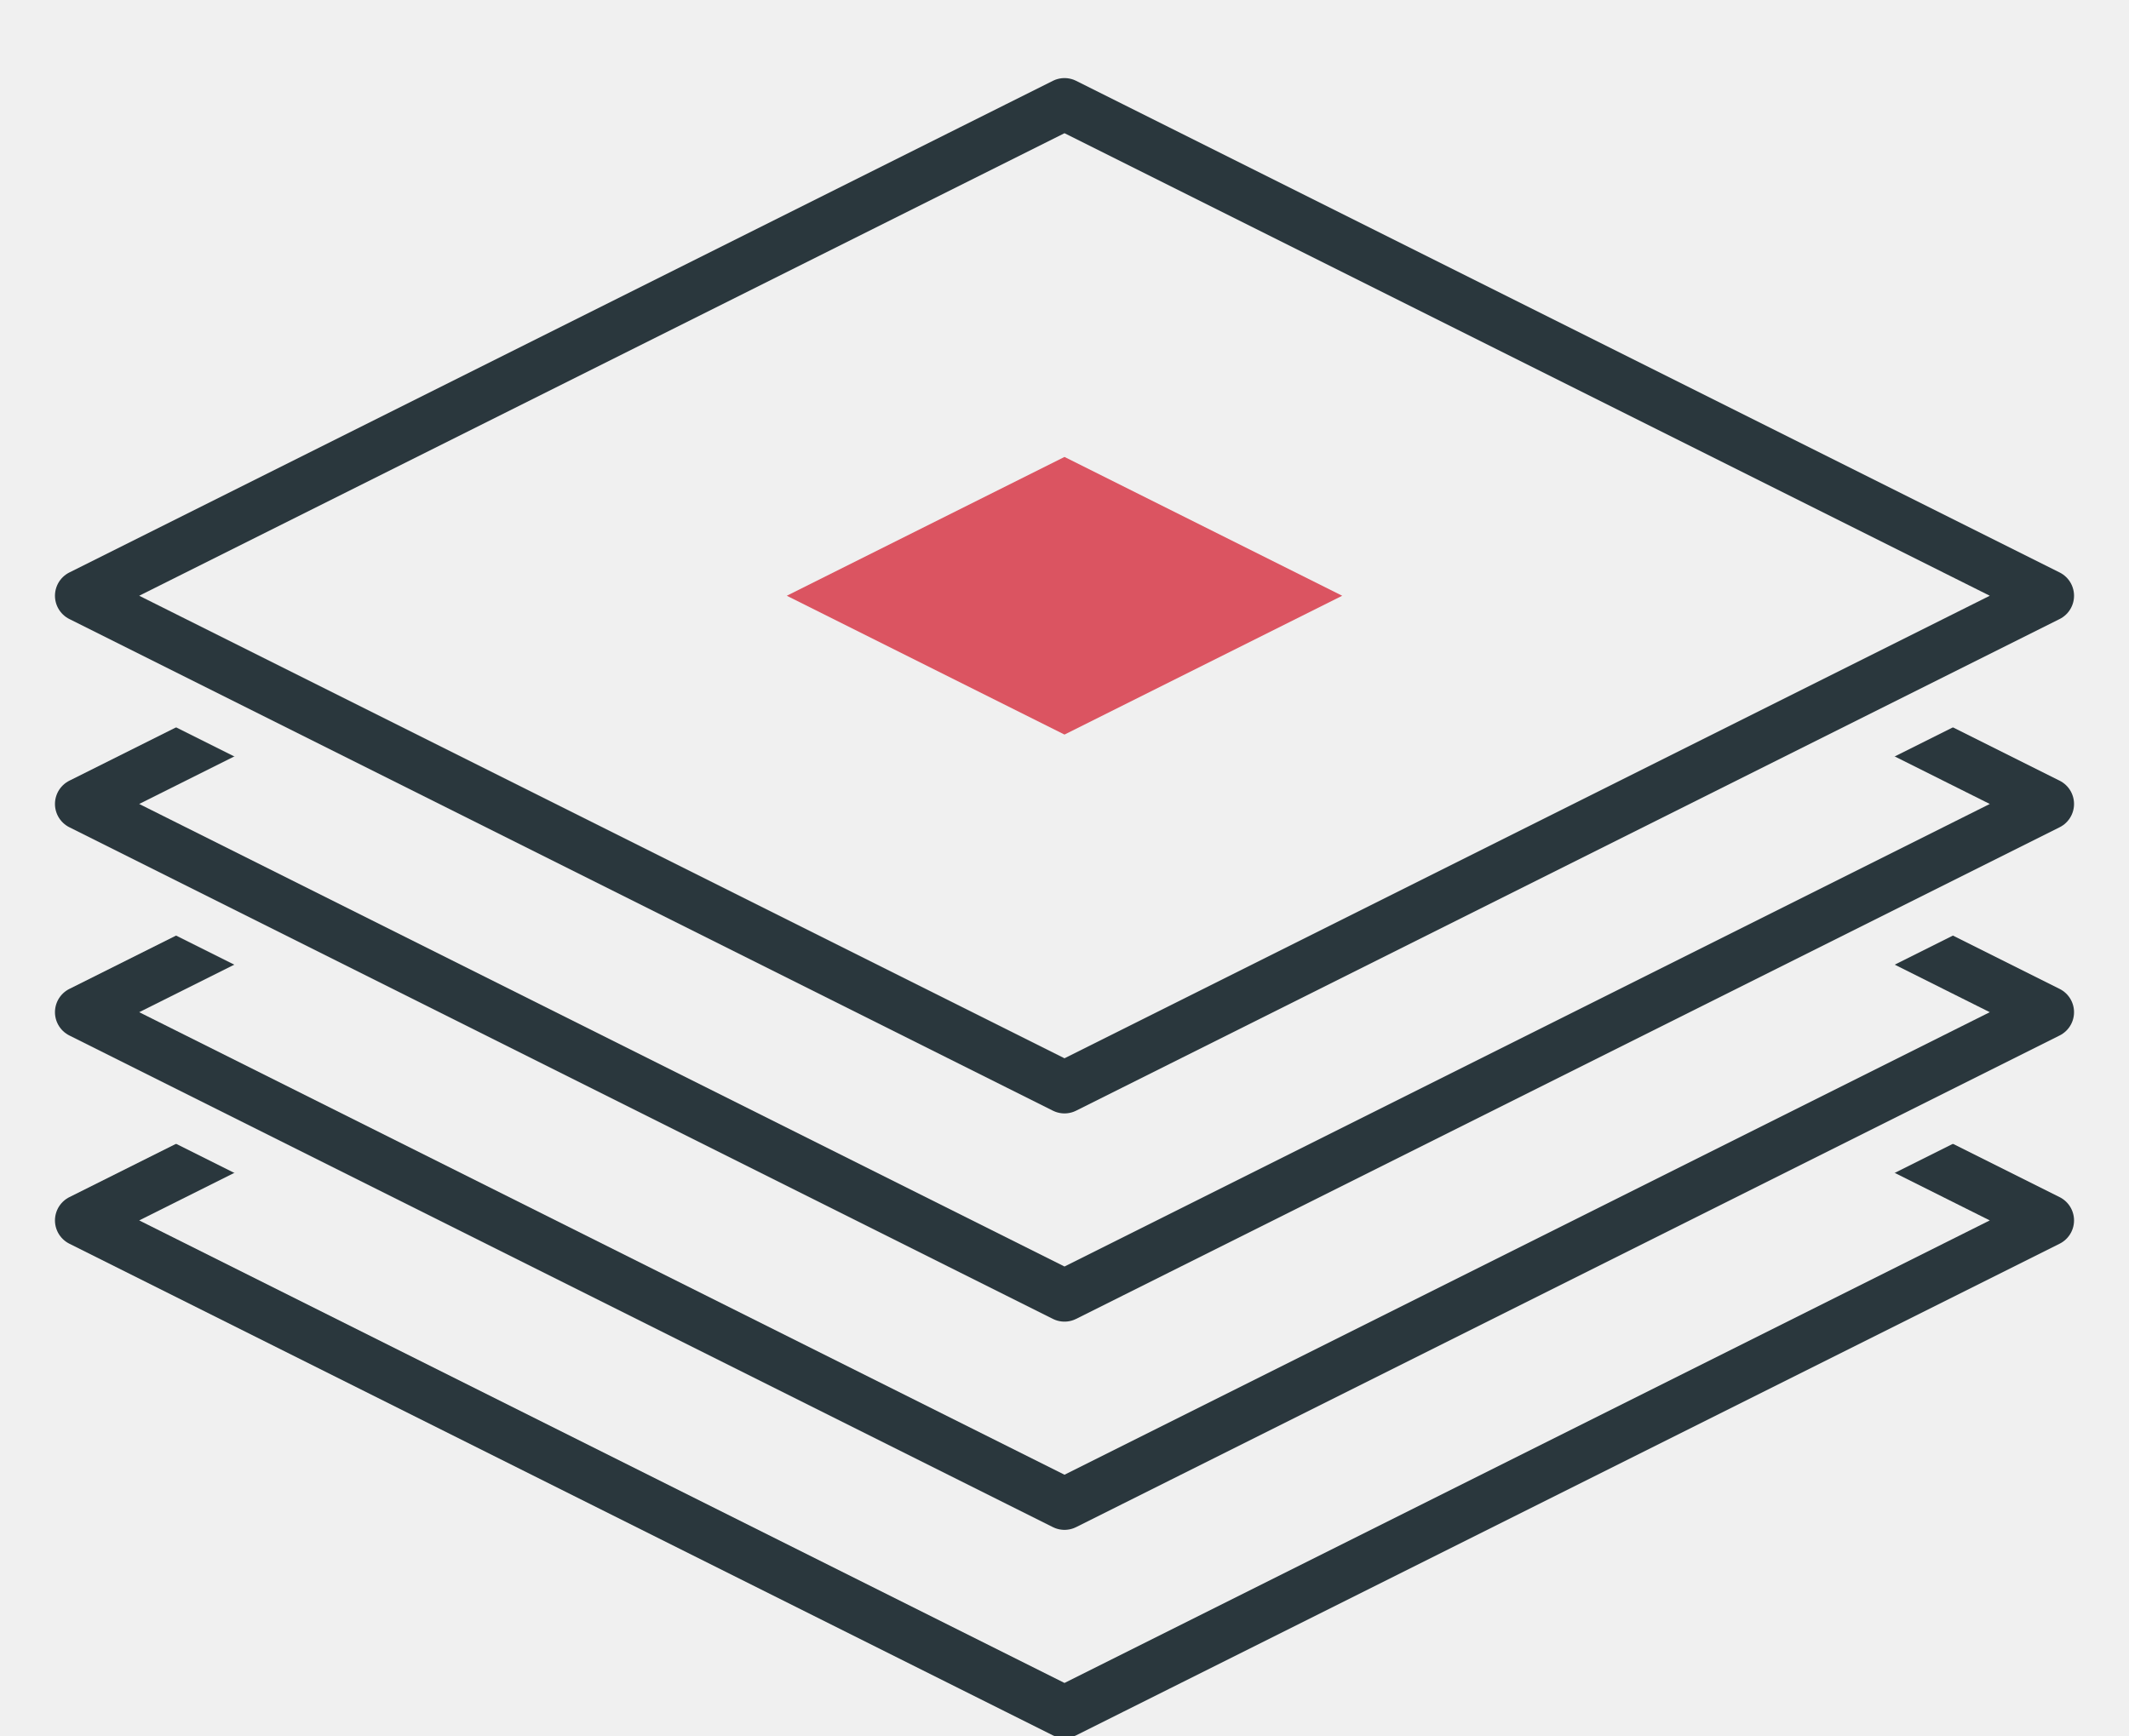
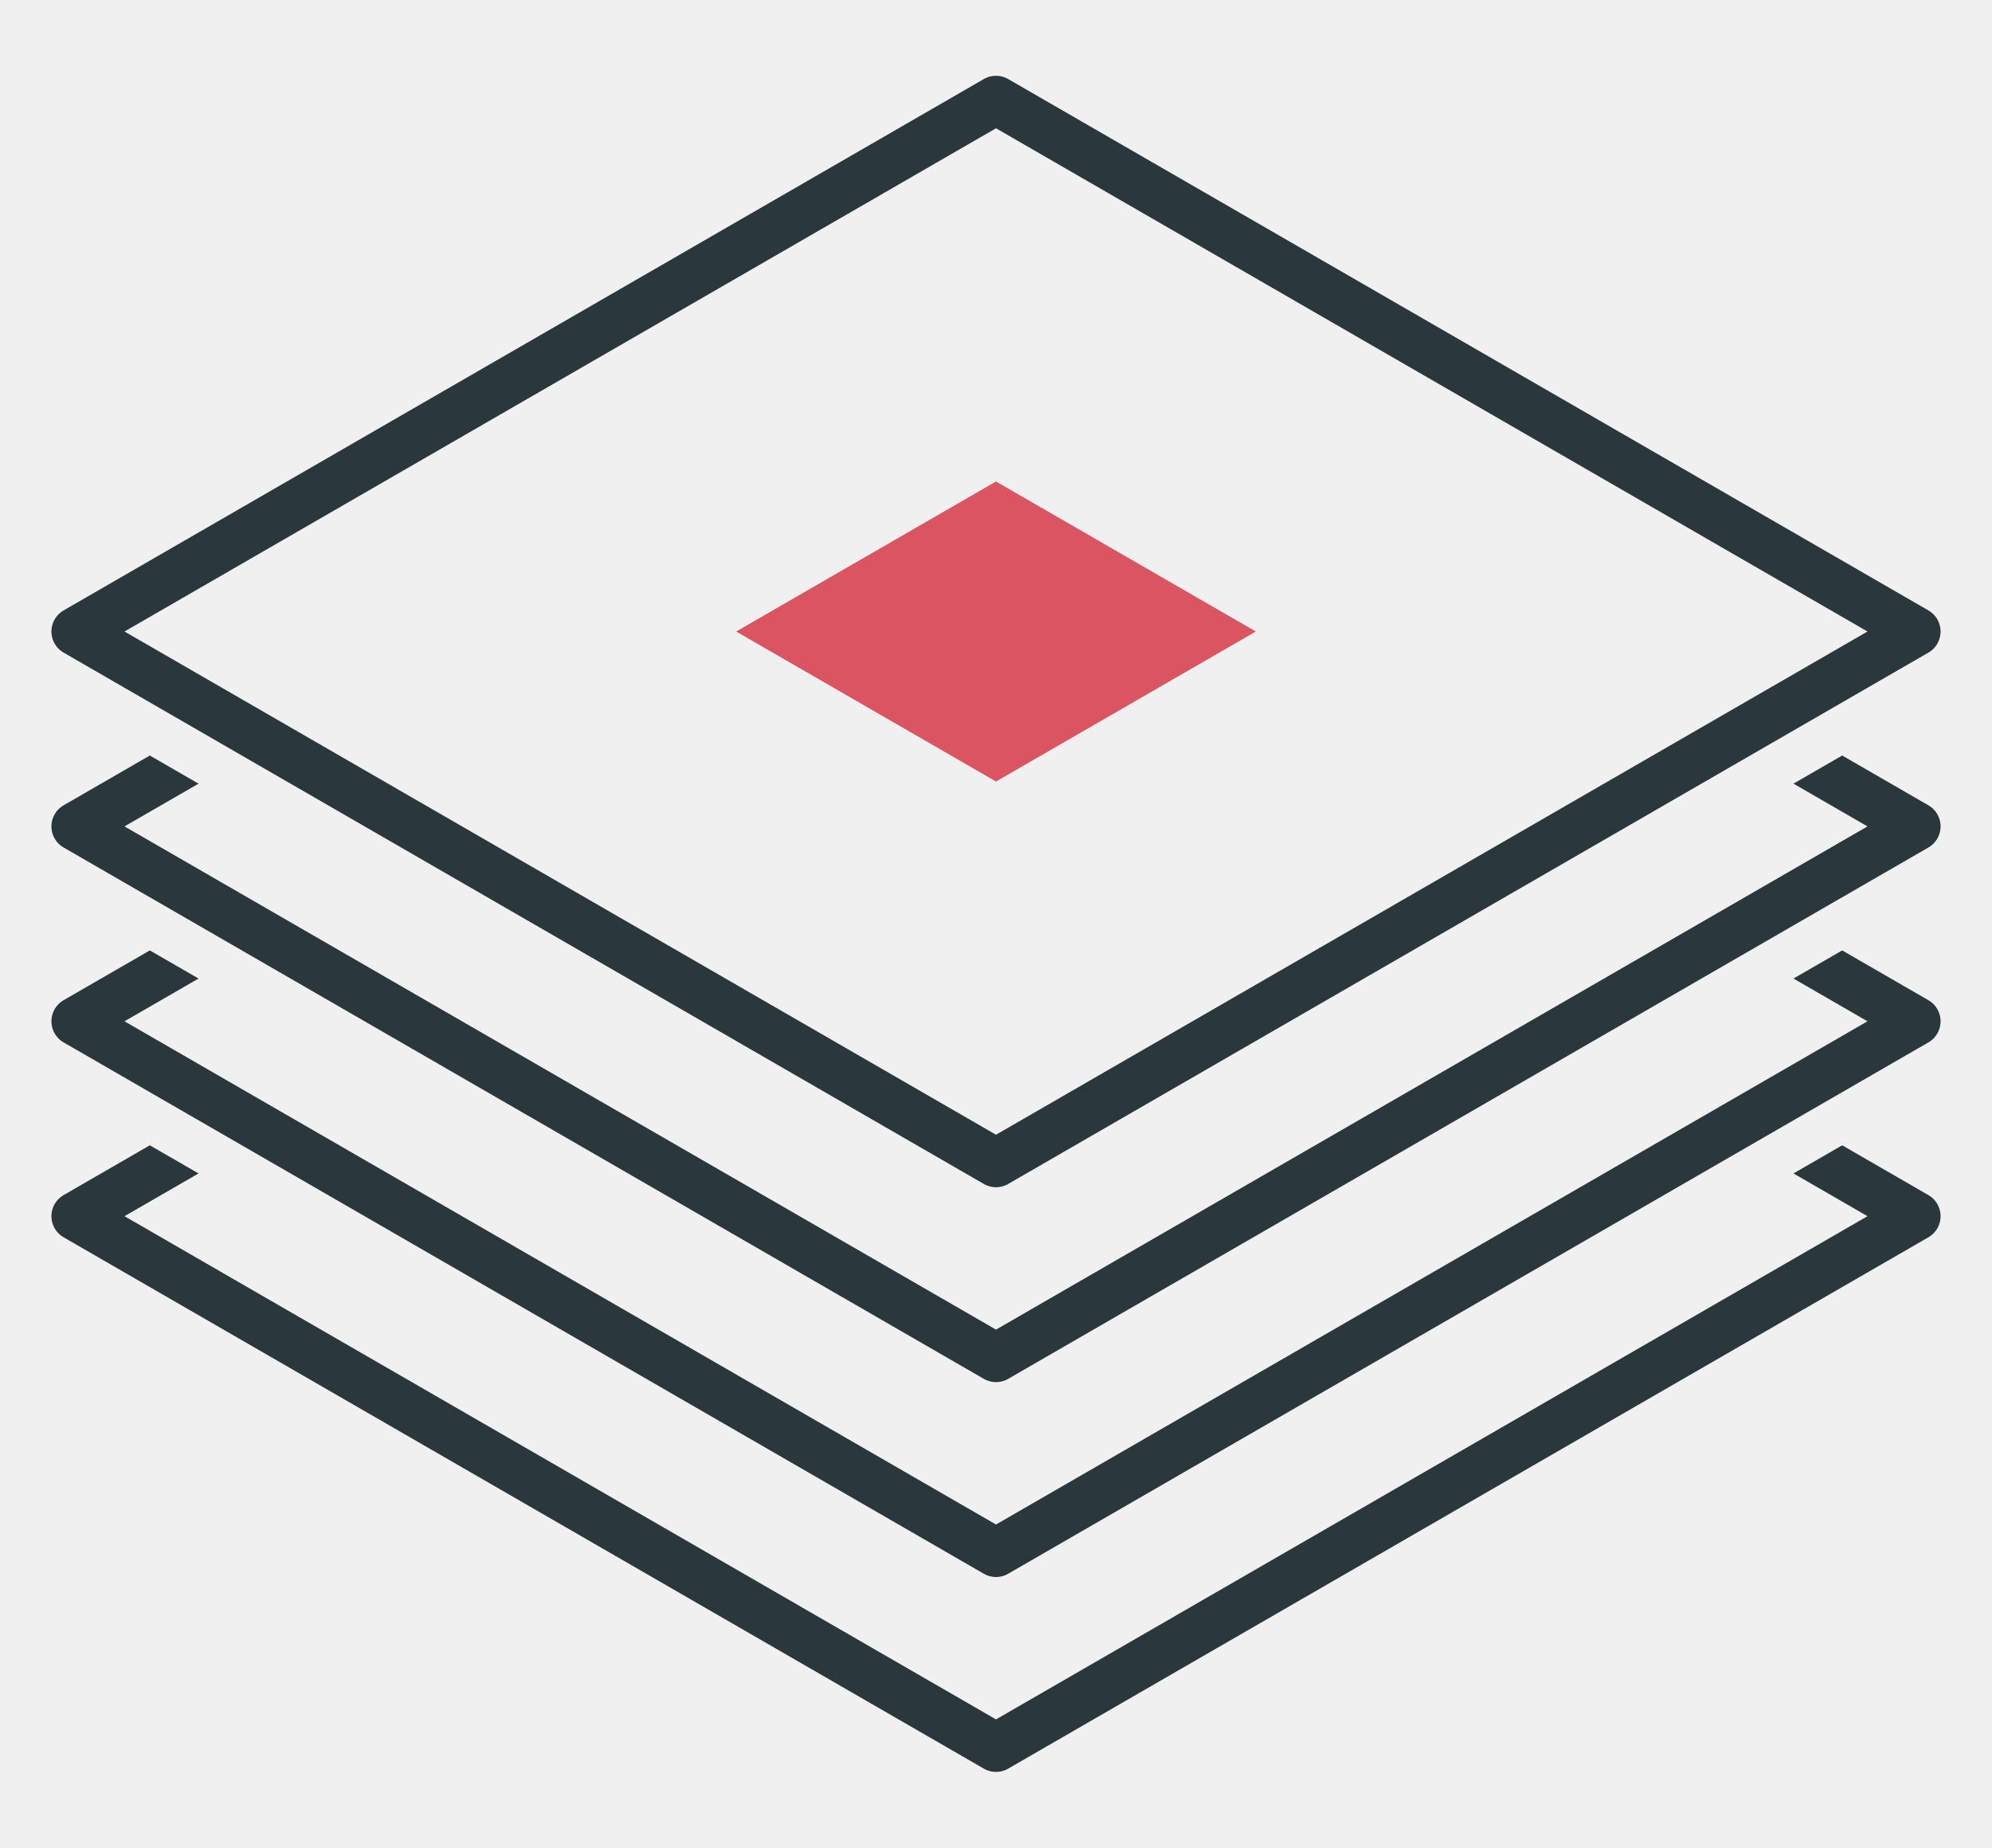
- <svg xmlns="http://www.w3.org/2000/svg" viewBox="16 148 368 300" width="368" height="300" role="img" aria-label="Tessaract Systems">
+ <svg xmlns="http://www.w3.org/2000/svg" viewBox="16 134.35 368 341.3" width="368" height="341.3" role="img" aria-label="Tessaract Systems">
  <defs>
    <mask id="s0" maskUnits="userSpaceOnUse" x="0" y="0" width="760" height="610">
      <rect x="0" y="0" width="760" height="610" fill="#fff" />
-       <polygon points="200,238 370,323 200,408 30,323" fill="#000" stroke="#000" stroke-width="26" stroke-linejoin="round" />
-       <polygon points="200,202 370,287 200,372 30,287" fill="#000" stroke="#000" stroke-width="26" stroke-linejoin="round" />
-       <polygon points="200,166 370,251 200,336 30,251" fill="#000" stroke="#000" stroke-width="26" stroke-linejoin="round" />
+       <polygon points="200,224.85 370,323 200,421.15 30,323" fill="#000" stroke="#000" stroke-width="26" stroke-linejoin="round" />
+       <polygon points="200,188.85 370,287 200,385.15 30,287" fill="#000" stroke="#000" stroke-width="26" stroke-linejoin="round" />
+       <polygon points="200,152.85 370,251 200,349.15 30,251" fill="#000" stroke="#000" stroke-width="26" stroke-linejoin="round" />
    </mask>
    <mask id="s1" maskUnits="userSpaceOnUse" x="0" y="0" width="760" height="610">
      <rect x="0" y="0" width="760" height="610" fill="#fff" />
-       <polygon points="200,202 370,287 200,372 30,287" fill="#000" stroke="#000" stroke-width="26" stroke-linejoin="round" />
-       <polygon points="200,166 370,251 200,336 30,251" fill="#000" stroke="#000" stroke-width="26" stroke-linejoin="round" />
+       <polygon points="200,188.85 370,287 200,385.15 30,287" fill="#000" stroke="#000" stroke-width="26" stroke-linejoin="round" />
+       <polygon points="200,152.85 370,251 200,349.15 30,251" fill="#000" stroke="#000" stroke-width="26" stroke-linejoin="round" />
    </mask>
    <mask id="s2" maskUnits="userSpaceOnUse" x="0" y="0" width="760" height="610">
      <rect x="0" y="0" width="760" height="610" fill="#fff" />
-       <polygon points="200,166 370,251 200,336 30,251" fill="#000" stroke="#000" stroke-width="26" stroke-linejoin="round" />
+       <polygon points="200,152.85 370,251 200,349.15 30,251" fill="#000" stroke="#000" stroke-width="26" stroke-linejoin="round" />
    </mask>
  </defs>
-   <polygon mask="url(#s0)" points="200,274 370,359 200,444 30,359" fill="none" stroke="#2A373D" stroke-width="9" stroke-linejoin="round" />
-   <polygon mask="url(#s1)" points="200,238 370,323 200,408 30,323" fill="none" stroke="#2A373D" stroke-width="9" stroke-linejoin="round" />
-   <polygon mask="url(#s2)" points="200,202 370,287 200,372 30,287" fill="none" stroke="#2A373D" stroke-width="9" stroke-linejoin="round" />
-   <polygon points="200,166 370,251 200,336 30,251" fill="none" stroke="#2A373D" stroke-width="9" stroke-linejoin="round" />
-   <polygon points="200,227 248,251 200,275 152,251" fill="#DB5461" />
+   <polygon mask="url(#s0)" points="200,260.85 370,359 200,457.15 30,359" fill="none" stroke="#2A373D" stroke-width="9" stroke-linejoin="round" />
+   <polygon mask="url(#s1)" points="200,224.85 370,323 200,421.15 30,323" fill="none" stroke="#2A373D" stroke-width="9" stroke-linejoin="round" />
+   <polygon mask="url(#s2)" points="200,188.85 370,287 200,385.15 30,287" fill="none" stroke="#2A373D" stroke-width="9" stroke-linejoin="round" />
+   <polygon points="200,152.85 370,251 200,349.15 30,251" fill="none" stroke="#2A373D" stroke-width="9" stroke-linejoin="round" />
+   <polygon points="200,223.29 248,251 200,278.71 152,251" fill="#DB5461" />
</svg>
